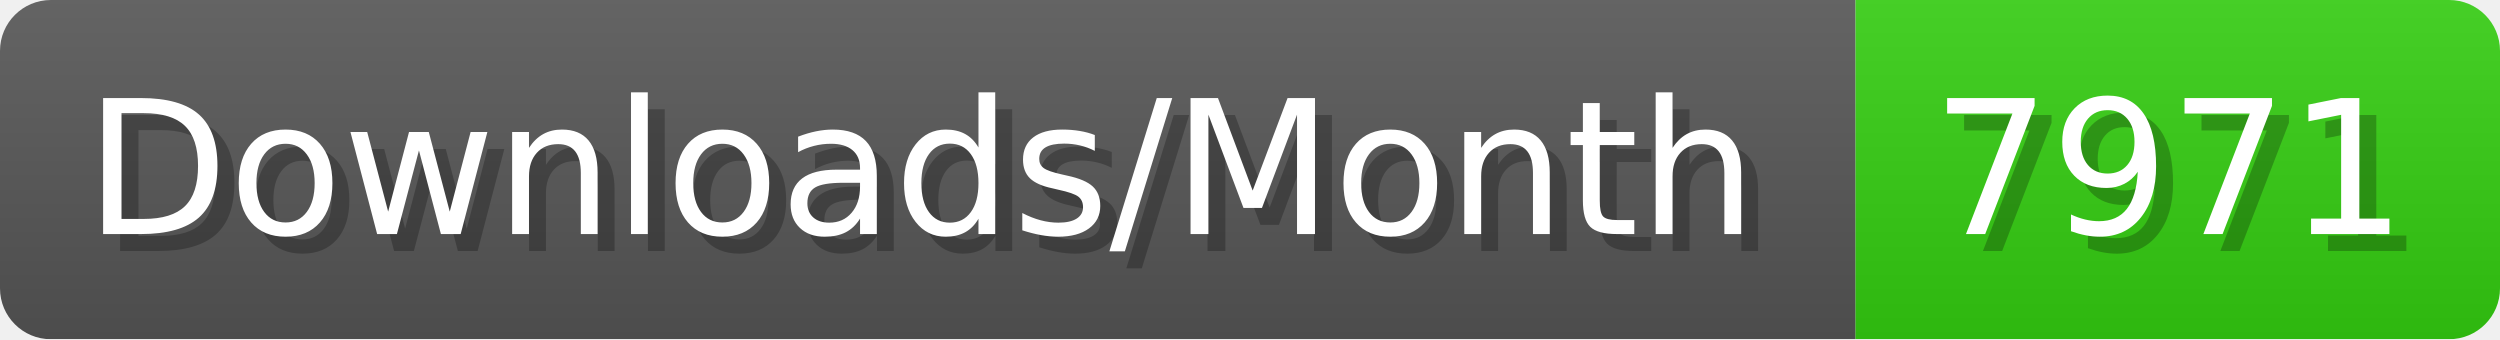
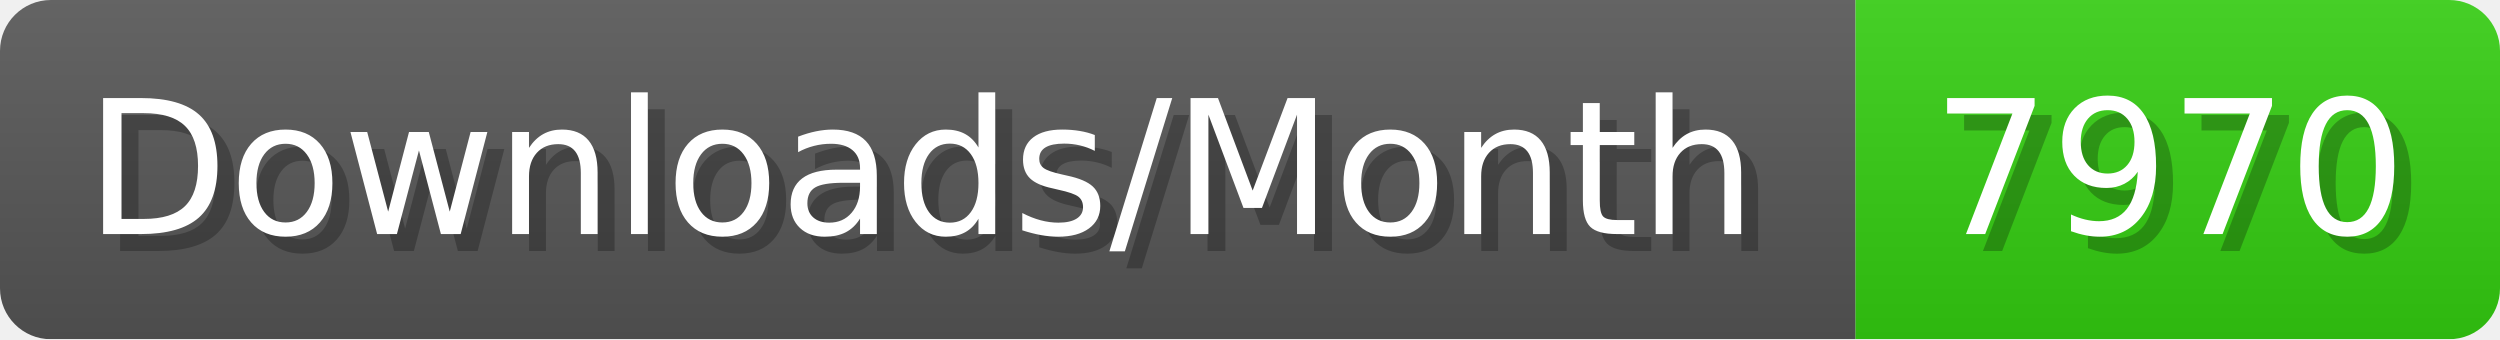
- <svg xmlns="http://www.w3.org/2000/svg" width="147.4" height="20" viewBox="0 0 1474 200" role="img" aria-label="Downloads/Month: 7971">
+ <svg xmlns="http://www.w3.org/2000/svg" width="147.4" height="20" viewBox="0 0 1474 200" role="img" aria-label="Downloads/Month: 7970">
  <linearGradient id="YlXUI" x2="0" y2="100%">
    <stop offset="0" stop-opacity=".1" stop-color="#EEE" />
    <stop offset="1" stop-opacity=".1" />
  </linearGradient>
  <mask id="JHhop">
    <rect width="1474" height="200" rx="30" fill="#FFF" />
  </mask>
  <g mask="url(#JHhop)">
    <rect width="1094" height="200" fill="#555" />
    <rect width="380" height="200" fill="#3C1" x="1094" />
    <rect width="1474" height="200" fill="url(#YlXUI)" />
  </g>
  <g aria-hidden="true" fill="#fff" text-anchor="start" font-family="Verdana,DejaVu Sans,sans-serif" font-size="110">
    <text x="60" y="148" textLength="994" fill="#000" opacity="0.25">Downloads/Month</text>
    <text x="50" y="138" textLength="994">Downloads/Month</text>
-     <text x="1149" y="148" textLength="280" fill="#000" opacity="0.25">7971</text>
-     <text x="1139" y="138" textLength="280">7971</text>
+     <text x="1149" y="148" textLength="280" fill="#000" opacity="0.25">7970</text>
+     <text x="1139" y="138" textLength="280">7970</text>
  </g>
</svg>
